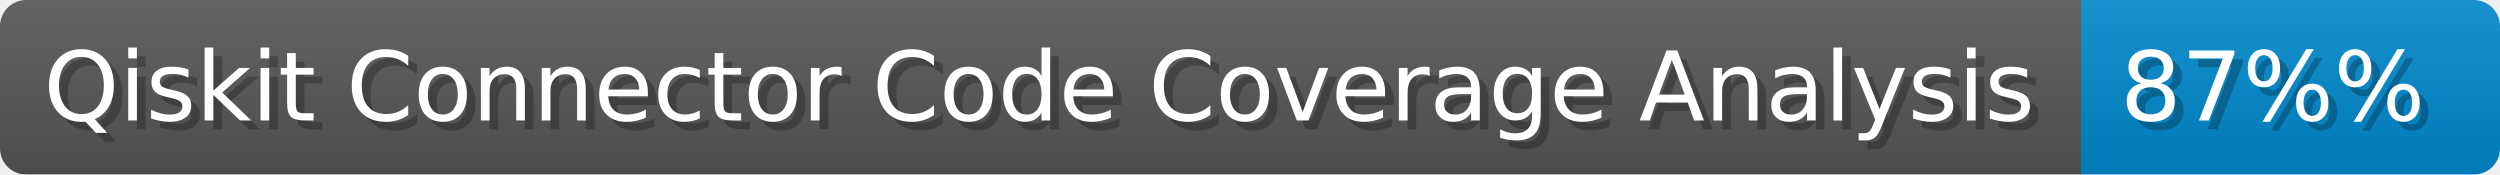
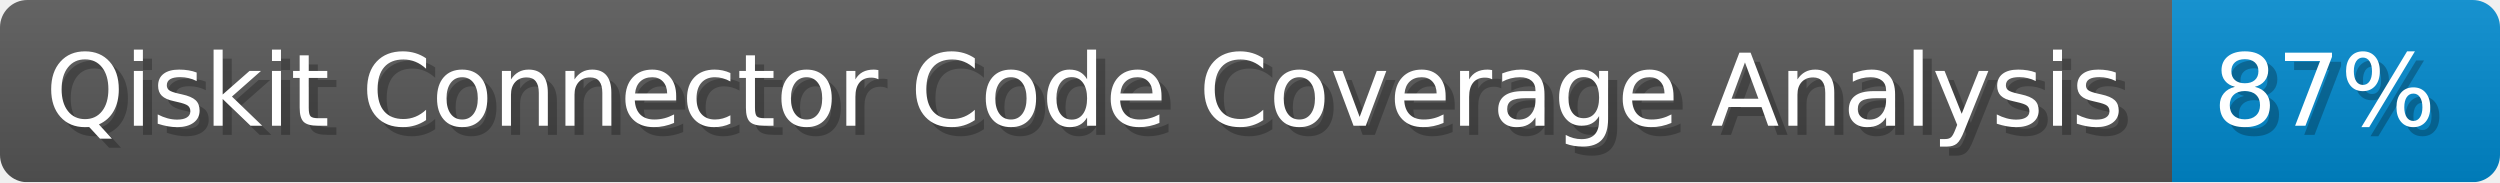
- <svg xmlns="http://www.w3.org/2000/svg" width="286.4" height="20" viewBox="0 0 2864 200" role="img" aria-label="Qiskit Connector Code Coverage Analysis: 87%%">
+ <svg xmlns="http://www.w3.org/2000/svg" width="274.4" height="20" viewBox="0 0 2744 200" role="img" aria-label="Qiskit Connector Code Coverage Analysis: 87%">
  <linearGradient id="a" x2="0" y2="100%">
    <stop offset="0" stop-opacity=".1" stop-color="#EEE" />
    <stop offset="1" stop-opacity=".1" />
  </linearGradient>
  <mask id="m">
-     <rect width="2864" height="200" rx="30" fill="#FFF" />
+     <rect width="2744" height="200" rx="30" fill="#FFF" />
  </mask>
  <g mask="url(#m)">
    <rect width="2384" height="200" fill="#555" />
-     <rect width="480" height="200" fill="#08C" x="2384" />
-     <rect width="2864" height="200" fill="url(#a)" />
+     <rect width="360" height="200" fill="#08C" x="2384" />
+     <rect width="2744" height="200" fill="url(#a)" />
  </g>
  <g aria-hidden="true" fill="#fff" text-anchor="start" font-family="Verdana,DejaVu Sans,sans-serif" font-size="110">
    <text x="60" y="148" textLength="2284" fill="#000" opacity="0.25">Qiskit Connector Code Coverage Analysis</text>
    <text x="50" y="138" textLength="2284">Qiskit Connector Code Coverage Analysis</text>
-     <text x="2439" y="148" textLength="380" fill="#000" opacity="0.25">87%%</text>
-     <text x="2429" y="138" textLength="380">87%%</text>
+     <text x="2439" y="148" textLength="260" fill="#000" opacity="0.25">87%</text>
+     <text x="2429" y="138" textLength="260">87%</text>
  </g>
</svg>
